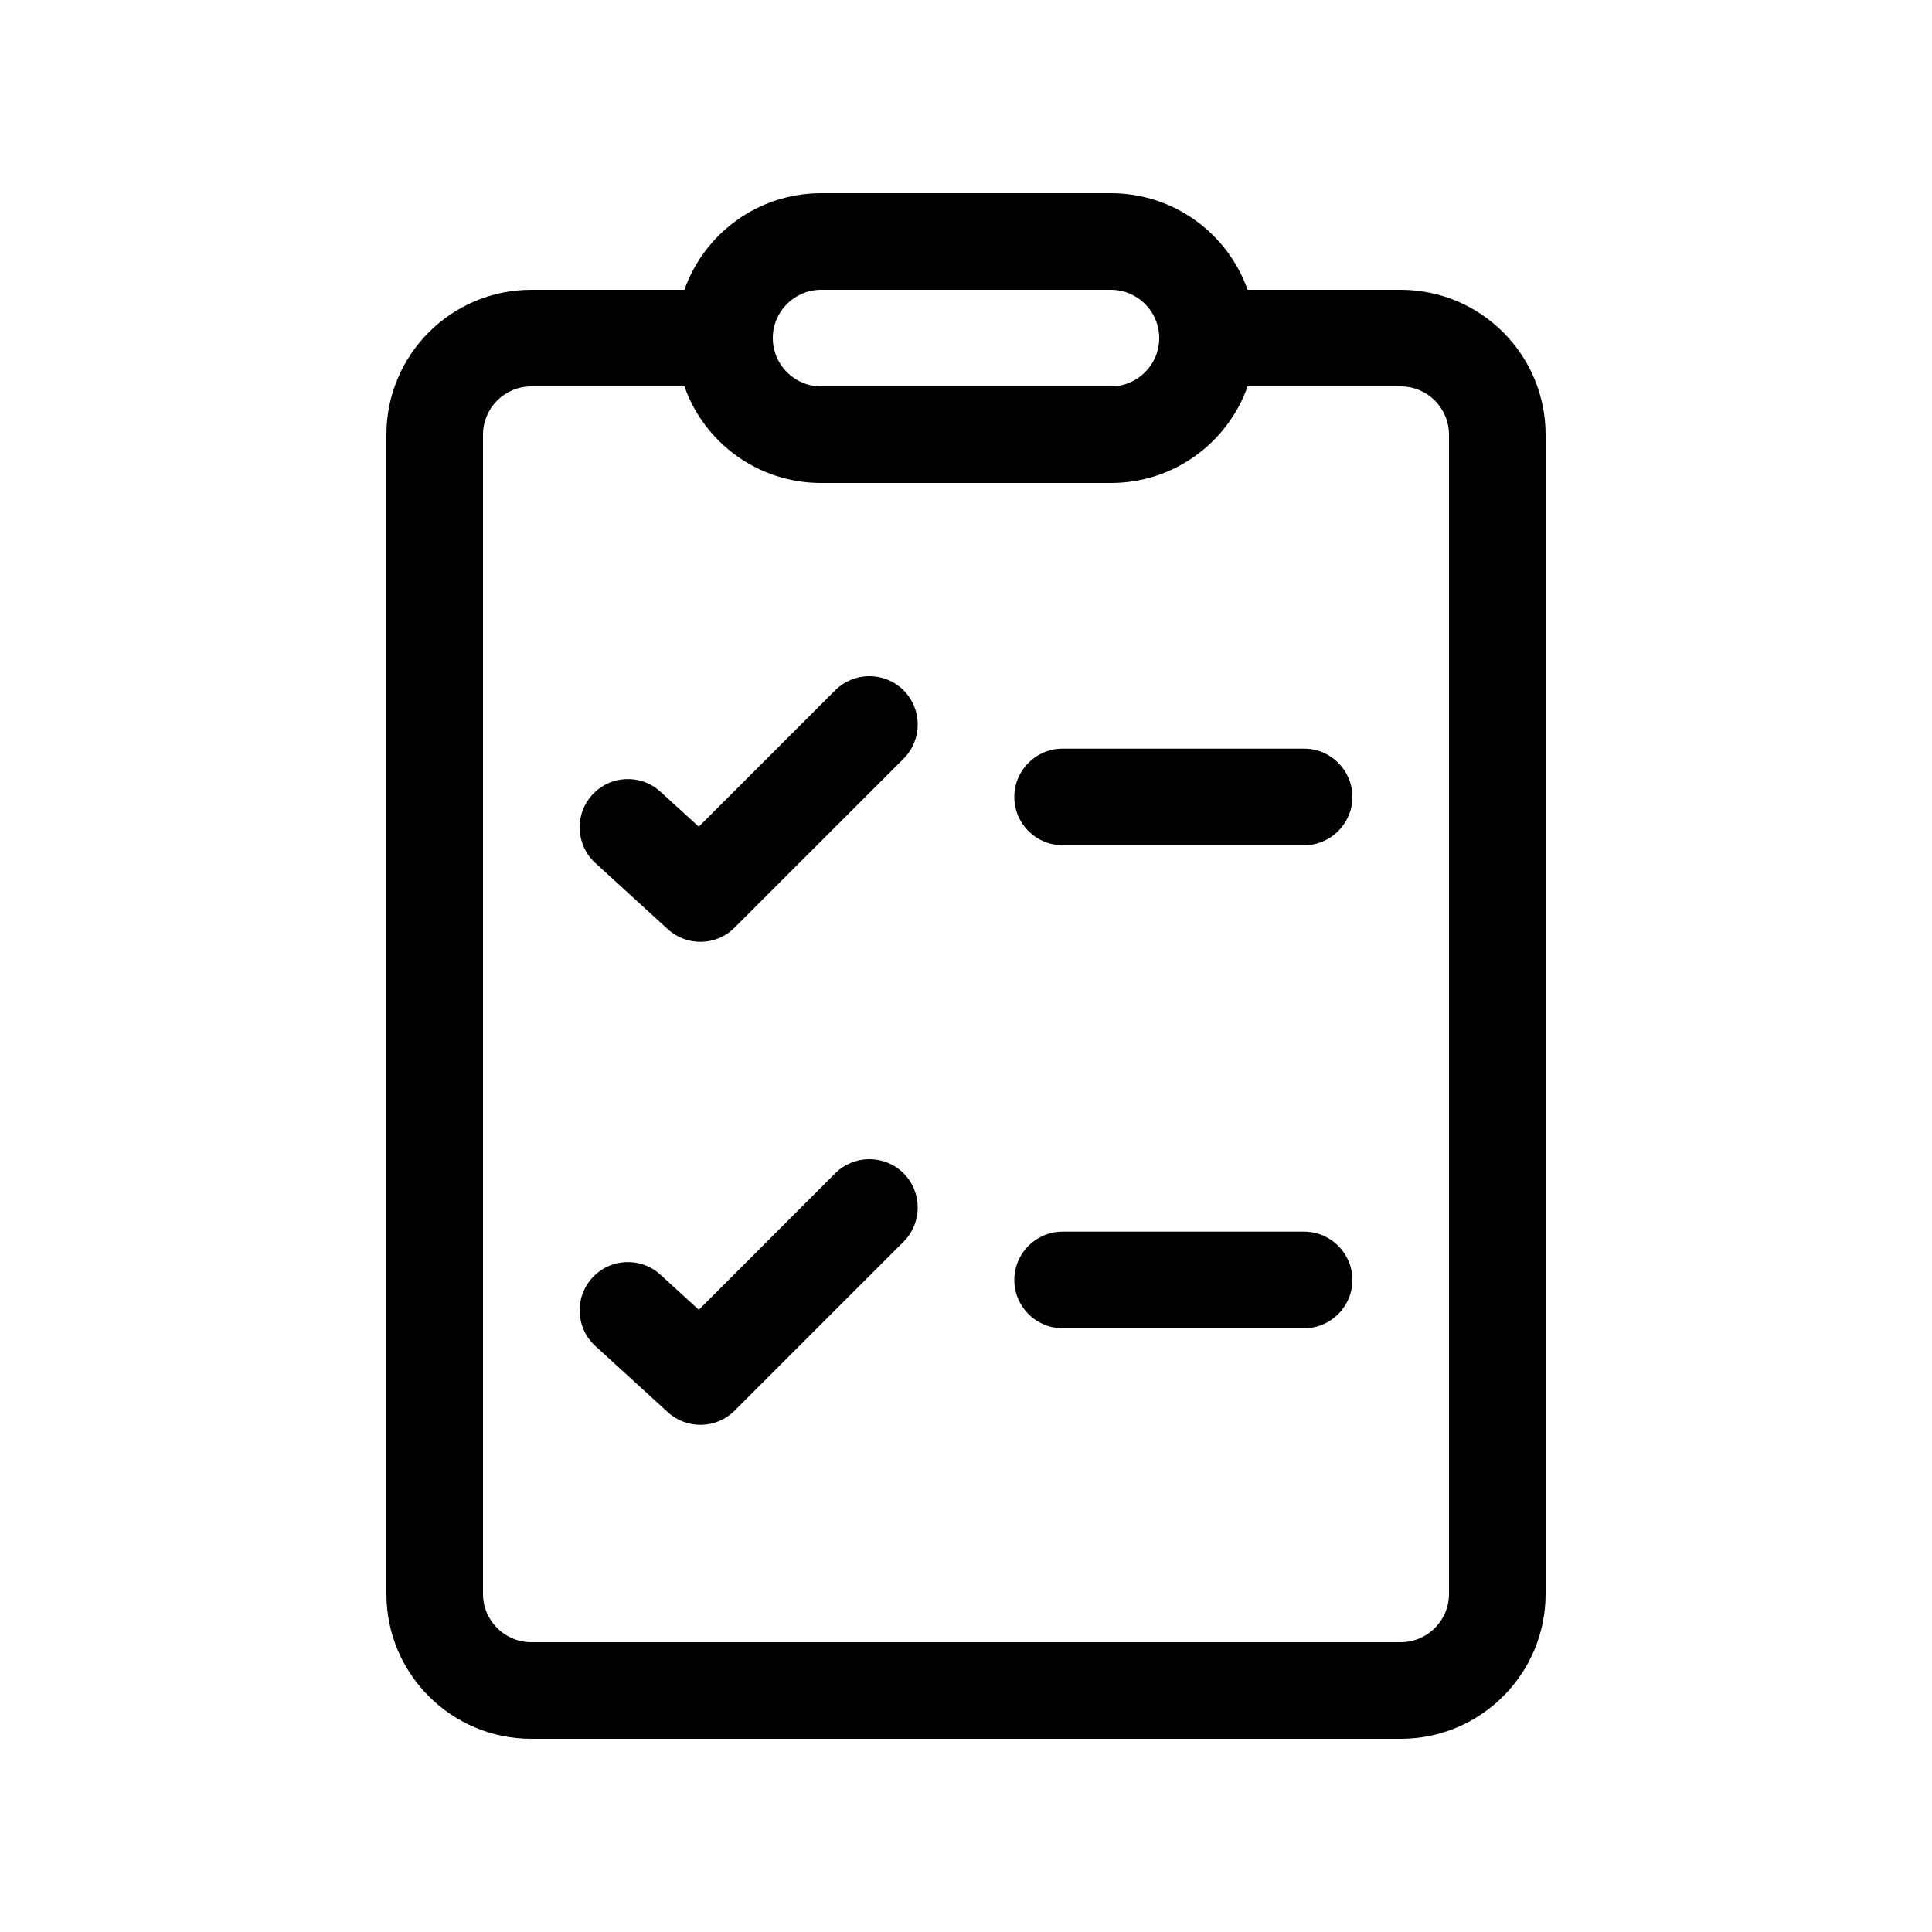
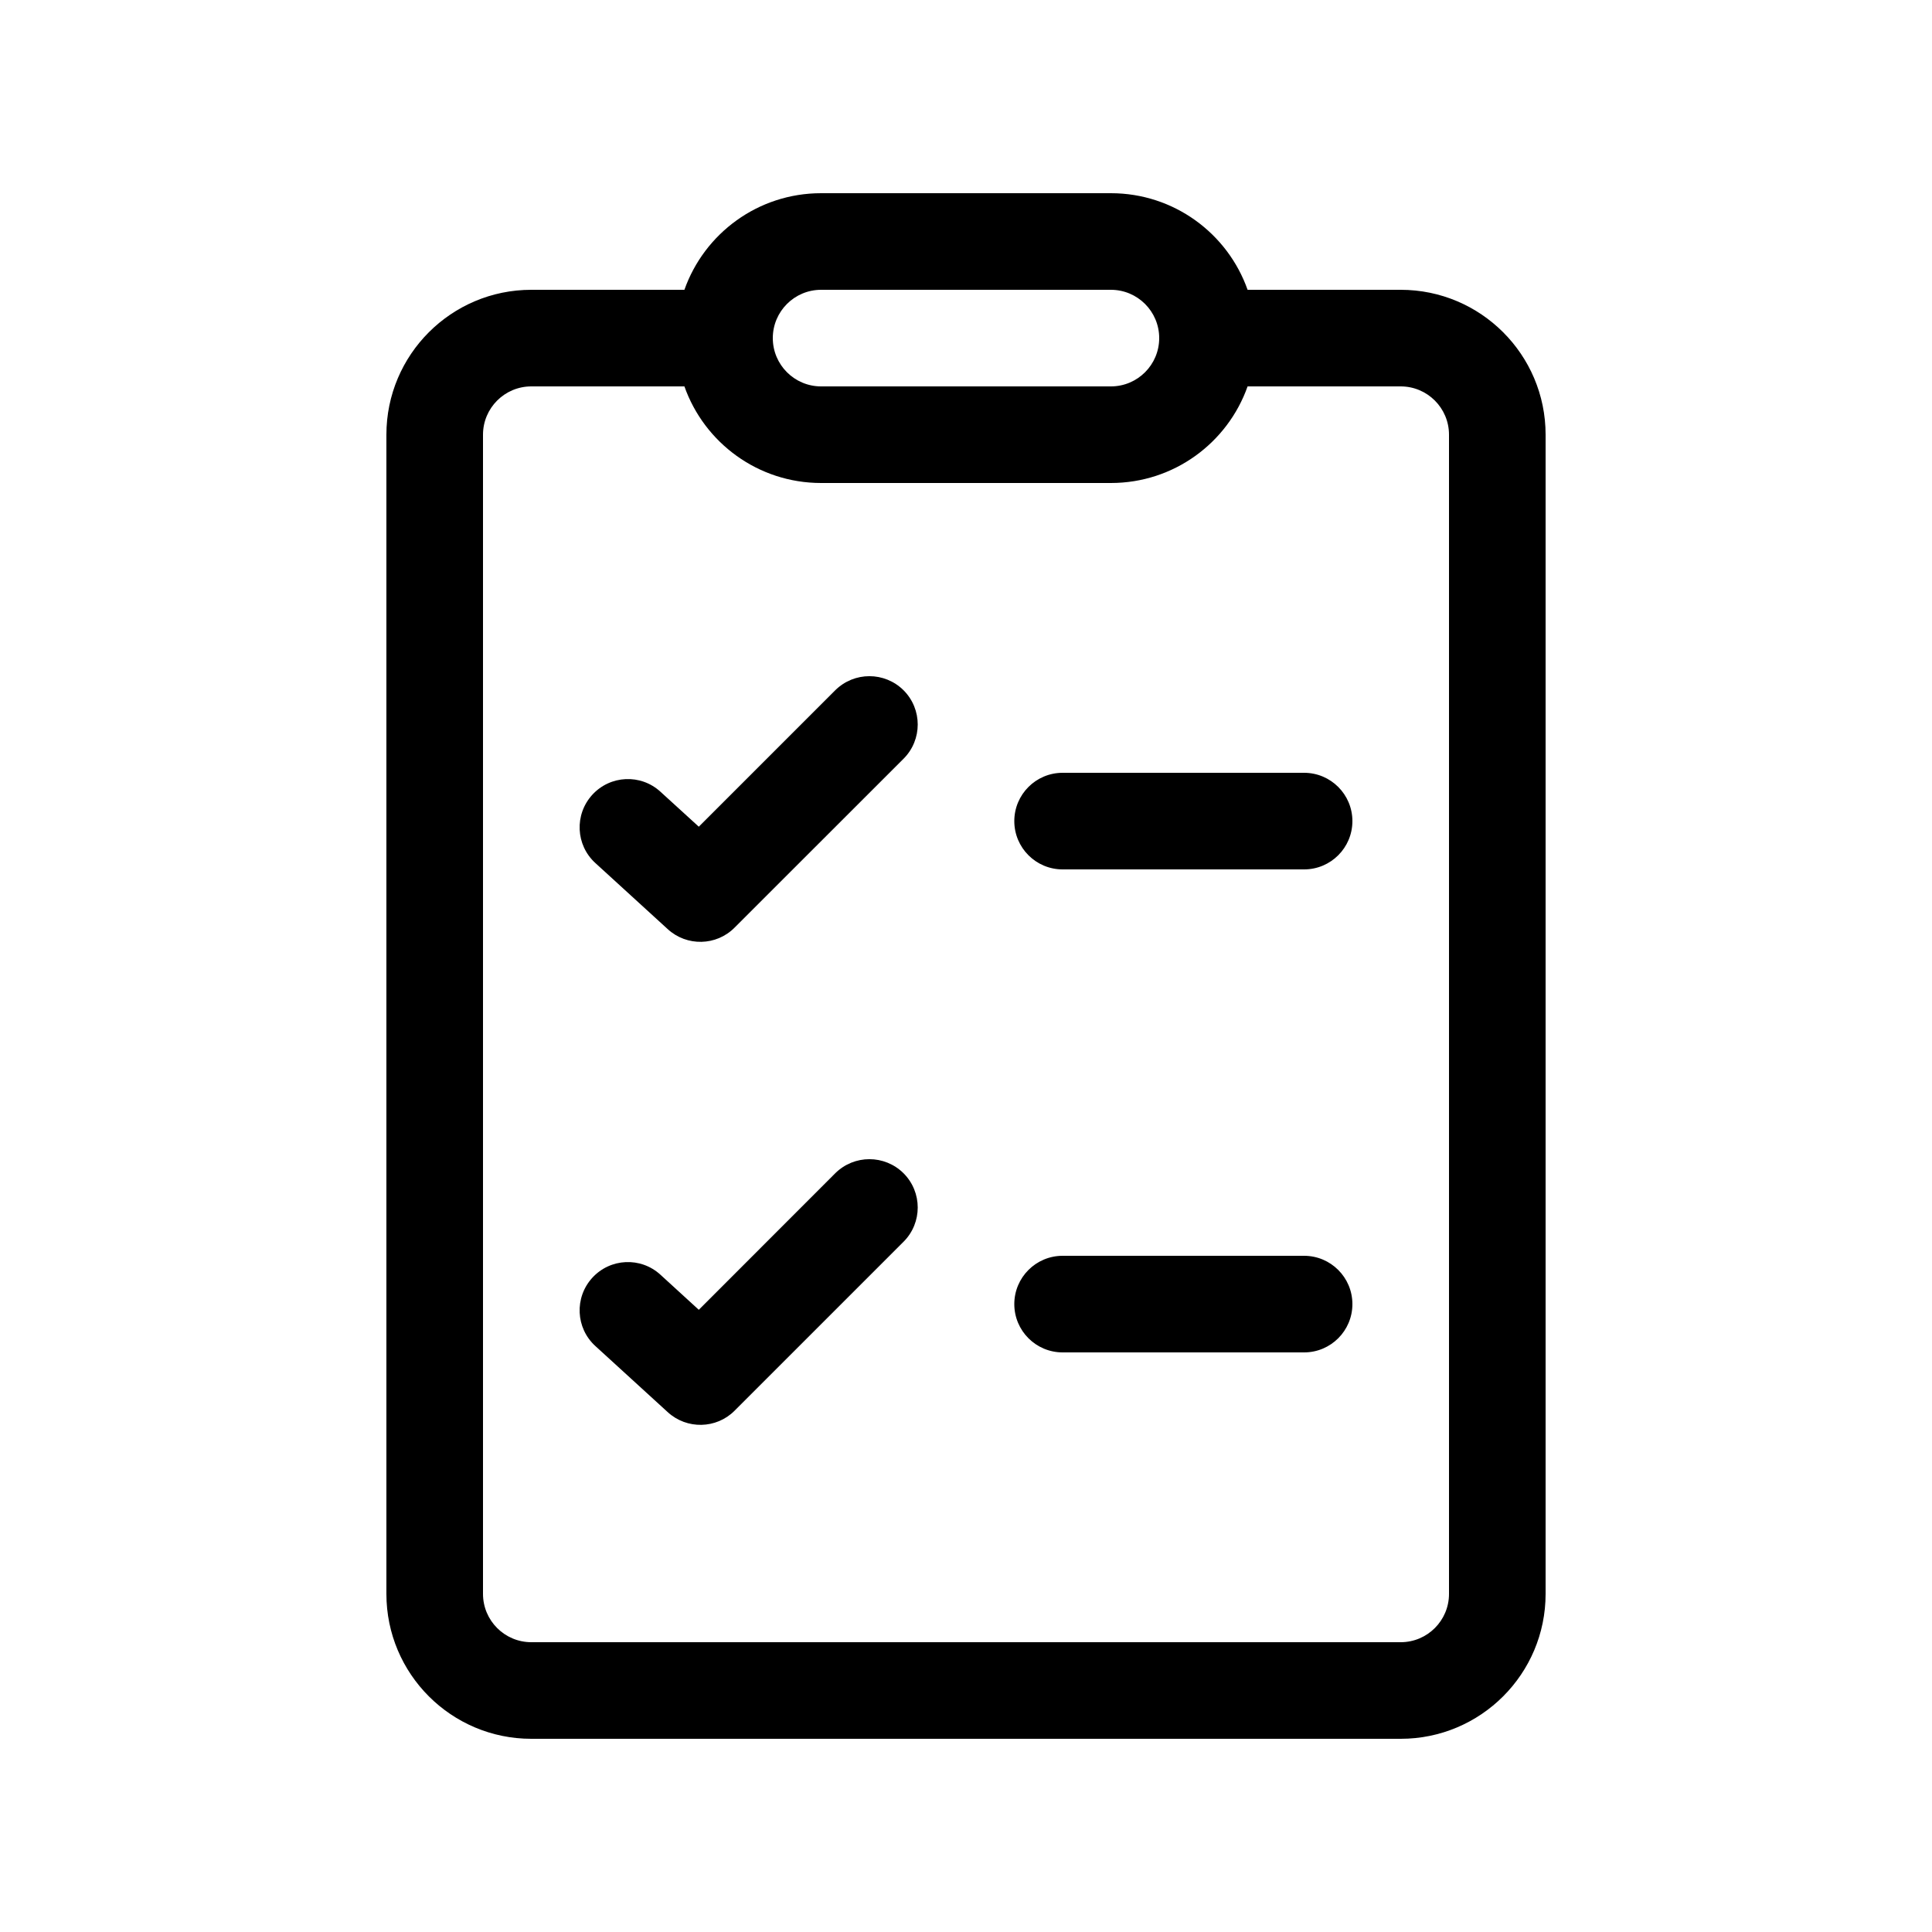
<svg xmlns="http://www.w3.org/2000/svg" viewBox="0 0 20 20" fill="none">
-   <path d="M9.354 7.854C9.549 7.658 9.549 7.342 9.354 7.146C9.158 6.951 8.842 6.951 8.646 7.146L7.234 8.558L6.837 8.196C6.633 8.009 6.317 8.024 6.131 8.228C5.945 8.432 5.959 8.748 6.163 8.934L6.913 9.619C7.11 9.799 7.415 9.793 7.604 9.603L9.354 7.854ZM9.354 12.146C9.549 12.342 9.549 12.658 9.354 12.854L7.604 14.604C7.415 14.793 7.11 14.799 6.913 14.619L6.163 13.934C5.959 13.748 5.945 13.432 6.131 13.228C6.317 13.024 6.633 13.009 6.837 13.196L7.234 13.559L8.646 12.146C8.842 11.951 9.158 11.951 9.354 12.146ZM11 12.75C10.724 12.75 10.5 12.974 10.5 13.25C10.5 13.526 10.724 13.75 11 13.75H13.5C13.776 13.75 14 13.526 14 13.25C14 12.974 13.776 12.75 13.5 12.75H11ZM10.5 8.25C10.5 7.974 10.724 7.75 11 7.75H13.5C13.776 7.75 14 7.974 14 8.25C14 8.526 13.776 8.75 13.5 8.75H11C10.724 8.75 10.5 8.526 10.5 8.25ZM8.5 2C7.847 2 7.291 2.417 7.085 3H5.5C4.672 3 4 3.672 4 4.5V16.5C4 17.328 4.672 18 5.5 18H14.5C15.328 18 16 17.328 16 16.5V4.5C16 3.672 15.328 3 14.5 3H12.915C12.709 2.417 12.153 2 11.5 2H8.5ZM8 3.5C8 3.224 8.224 3 8.5 3H11.5C11.776 3 12 3.224 12 3.5C12 3.776 11.776 4 11.5 4H8.5C8.224 4 8 3.776 8 3.5ZM5.5 4H7.085C7.291 4.583 7.847 5 8.5 5H11.5C12.153 5 12.709 4.583 12.915 4H14.5C14.776 4 15 4.224 15 4.5V16.5C15 16.776 14.776 17 14.5 17H5.5C5.224 17 5 16.776 5 16.5V4.5C5 4.224 5.224 4 5.5 4Z" fill="currentColor" />
+   <path d="M9.354 7.854C9.549 7.658 9.549 7.342 9.354 7.146C9.158 6.951 8.842 6.951 8.646 7.146L7.234 8.558L6.837 8.196C6.633 8.009 6.317 8.024 6.131 8.228C5.945 8.432 5.959 8.748 6.163 8.934L6.913 9.619C7.11 9.799 7.415 9.793 7.604 9.603L9.354 7.854ZM9.354 12.146C9.549 12.342 9.549 12.658 9.354 12.854L7.604 14.604C7.415 14.793 7.11 14.799 6.913 14.619L6.163 13.934C5.959 13.748 5.945 13.432 6.131 13.228C6.317 13.024 6.633 13.009 6.837 13.196L7.234 13.559L8.646 12.146C8.842 11.951 9.158 11.951 9.354 12.146ZM11 13C10.724 13 10.5 13.224 10.5 13.5C10.5 13.776 10.724 14 11 14H13.5C13.776 14 14 13.776 14 13.5C14 13.224 13.776 13 13.5 13H11ZM10.5 8.5C10.5 8.224 10.724 8 11 8H13.5C13.776 8 14 8.224 14 8.5C14 8.776 13.776 9 13.5 9H11C10.724 9 10.5 8.776 10.5 8.5ZM8.5 2C7.847 2 7.291 2.417 7.085 3H5.5C4.672 3 4 3.672 4 4.5V16.5C4 17.328 4.672 18 5.5 18H14.5C15.328 18 16 17.328 16 16.5V4.5C16 3.672 15.328 3 14.5 3H12.915C12.709 2.417 12.153 2 11.5 2H8.5ZM8 3.5C8 3.224 8.224 3 8.5 3H11.5C11.776 3 12 3.224 12 3.5C12 3.776 11.776 4 11.5 4H8.5C8.224 4 8 3.776 8 3.5ZM5.5 4H7.085C7.291 4.583 7.847 5 8.5 5H11.5C12.153 5 12.709 4.583 12.915 4H14.5C14.776 4 15 4.224 15 4.5V16.5C15 16.776 14.776 17 14.5 17H5.5C5.224 17 5 16.776 5 16.5V4.5C5 4.224 5.224 4 5.5 4Z" fill="currentColor" />
</svg>
